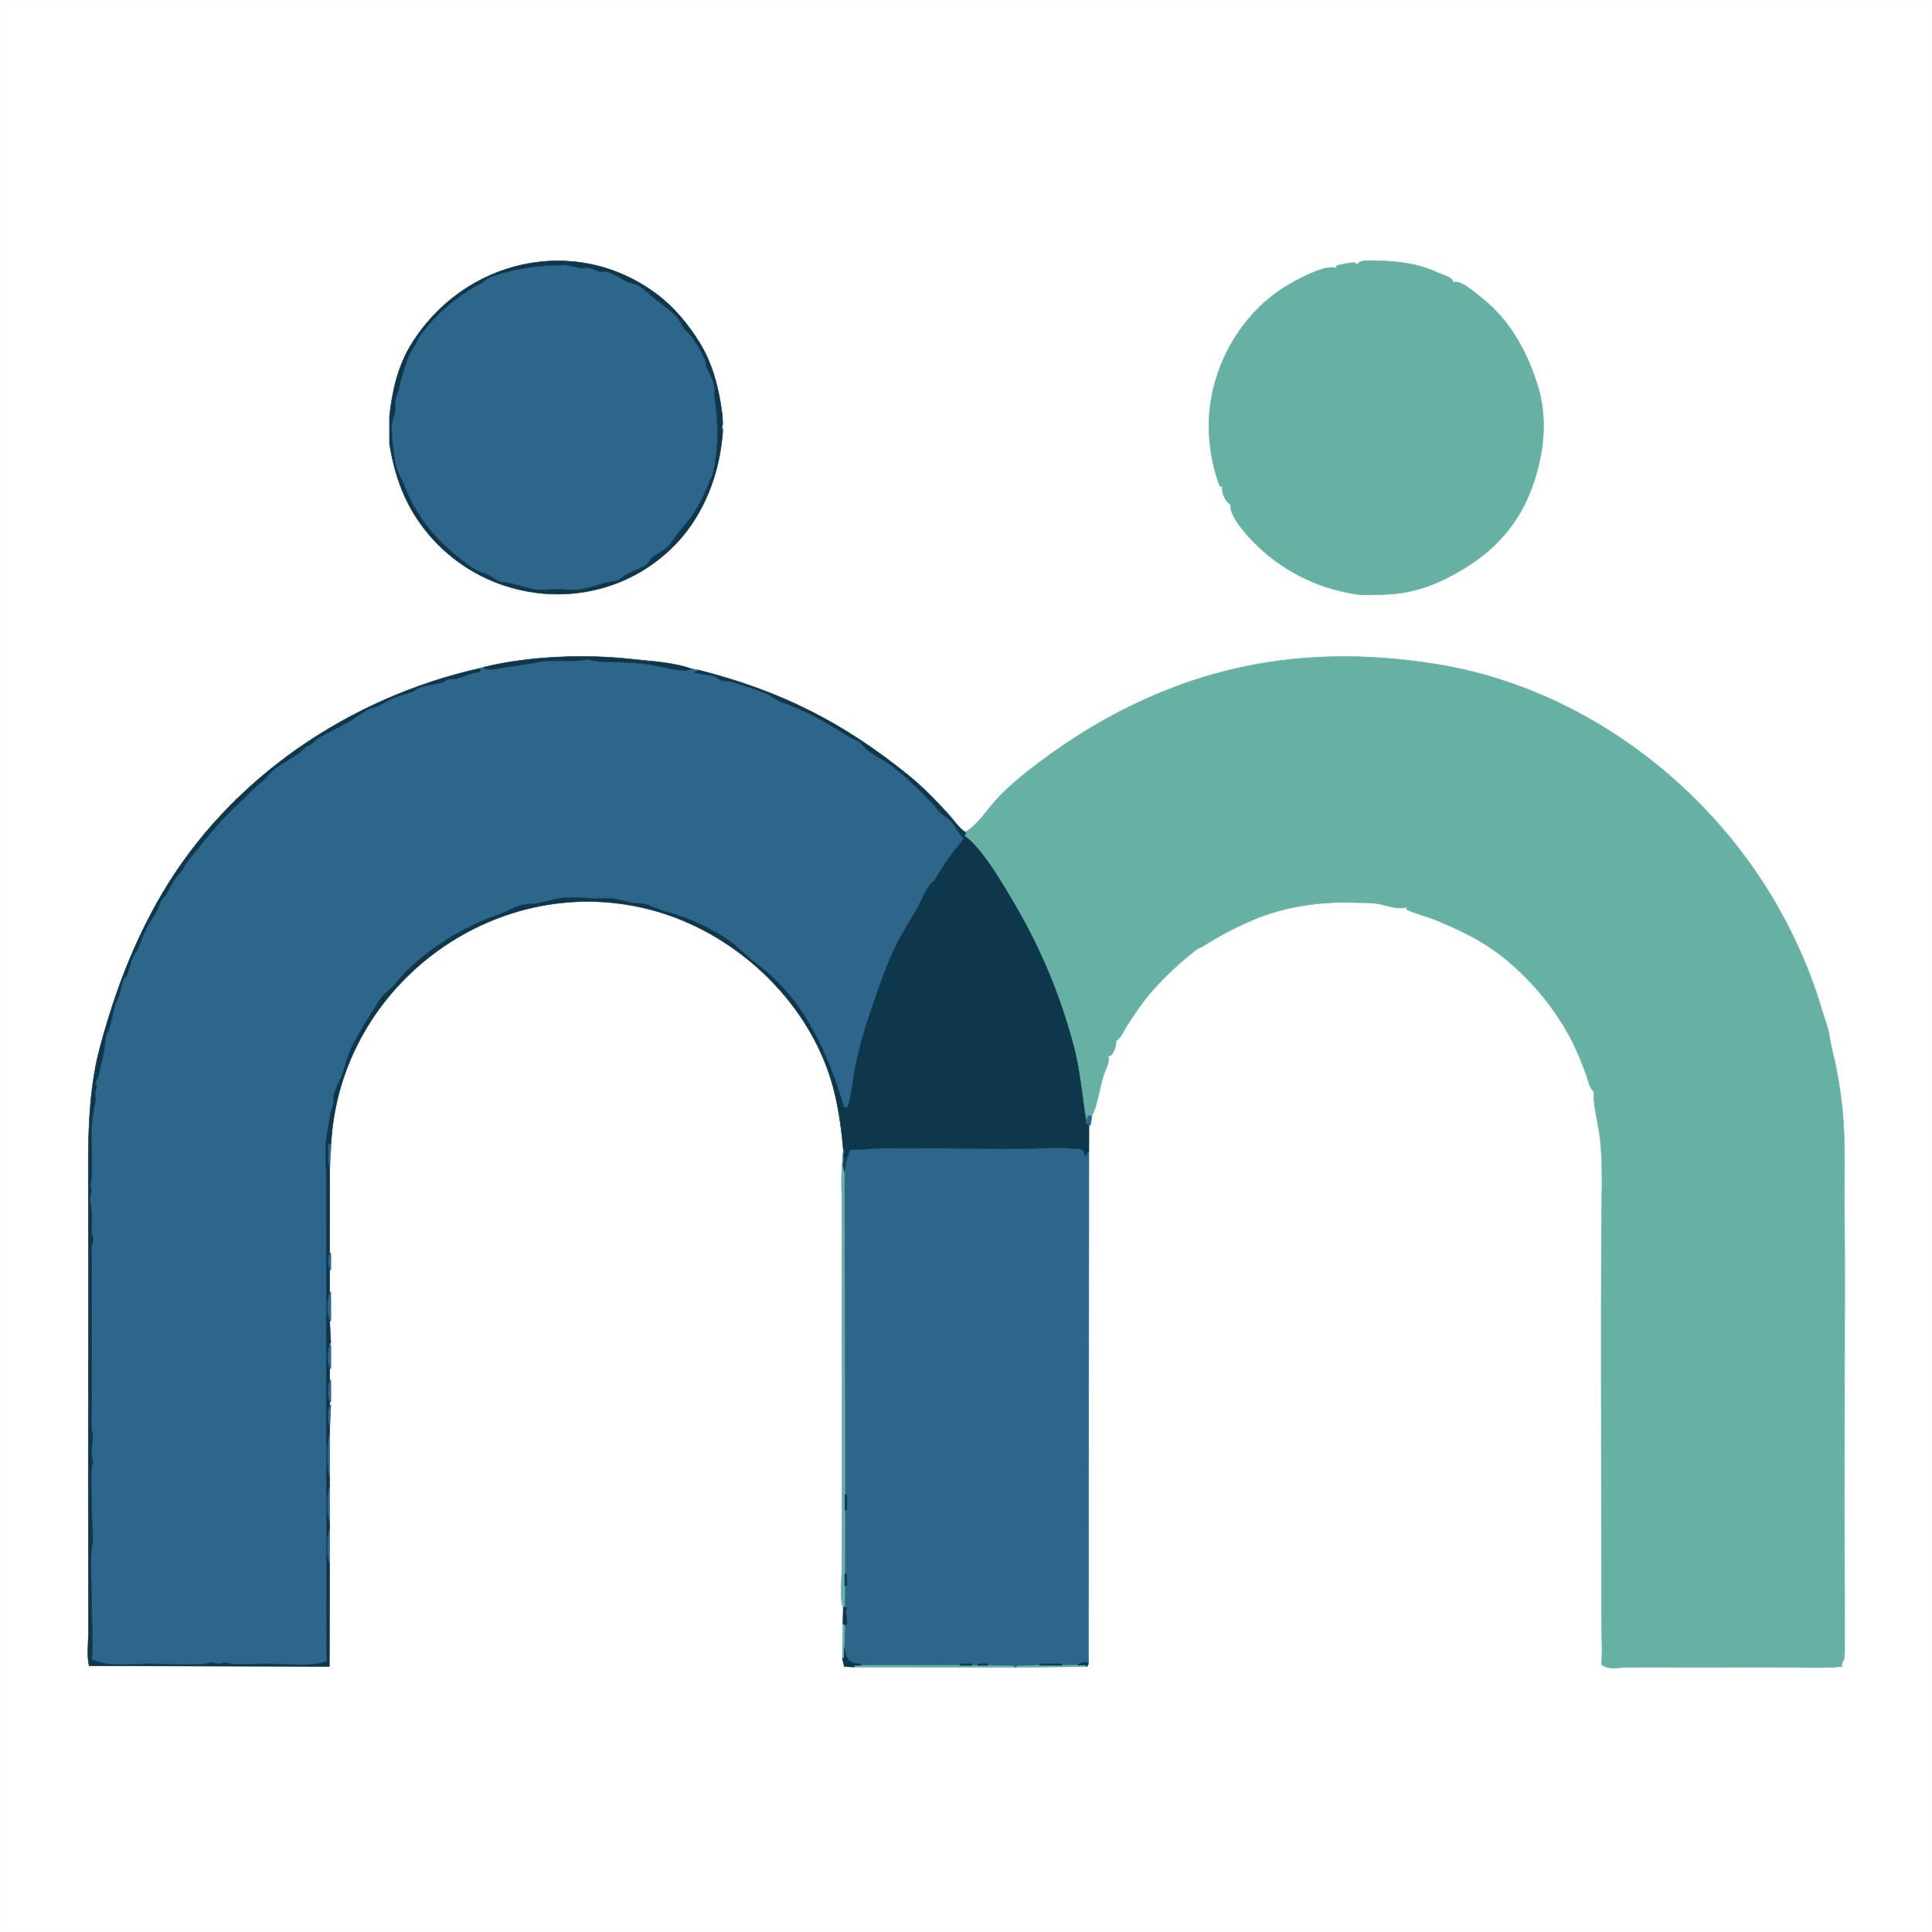
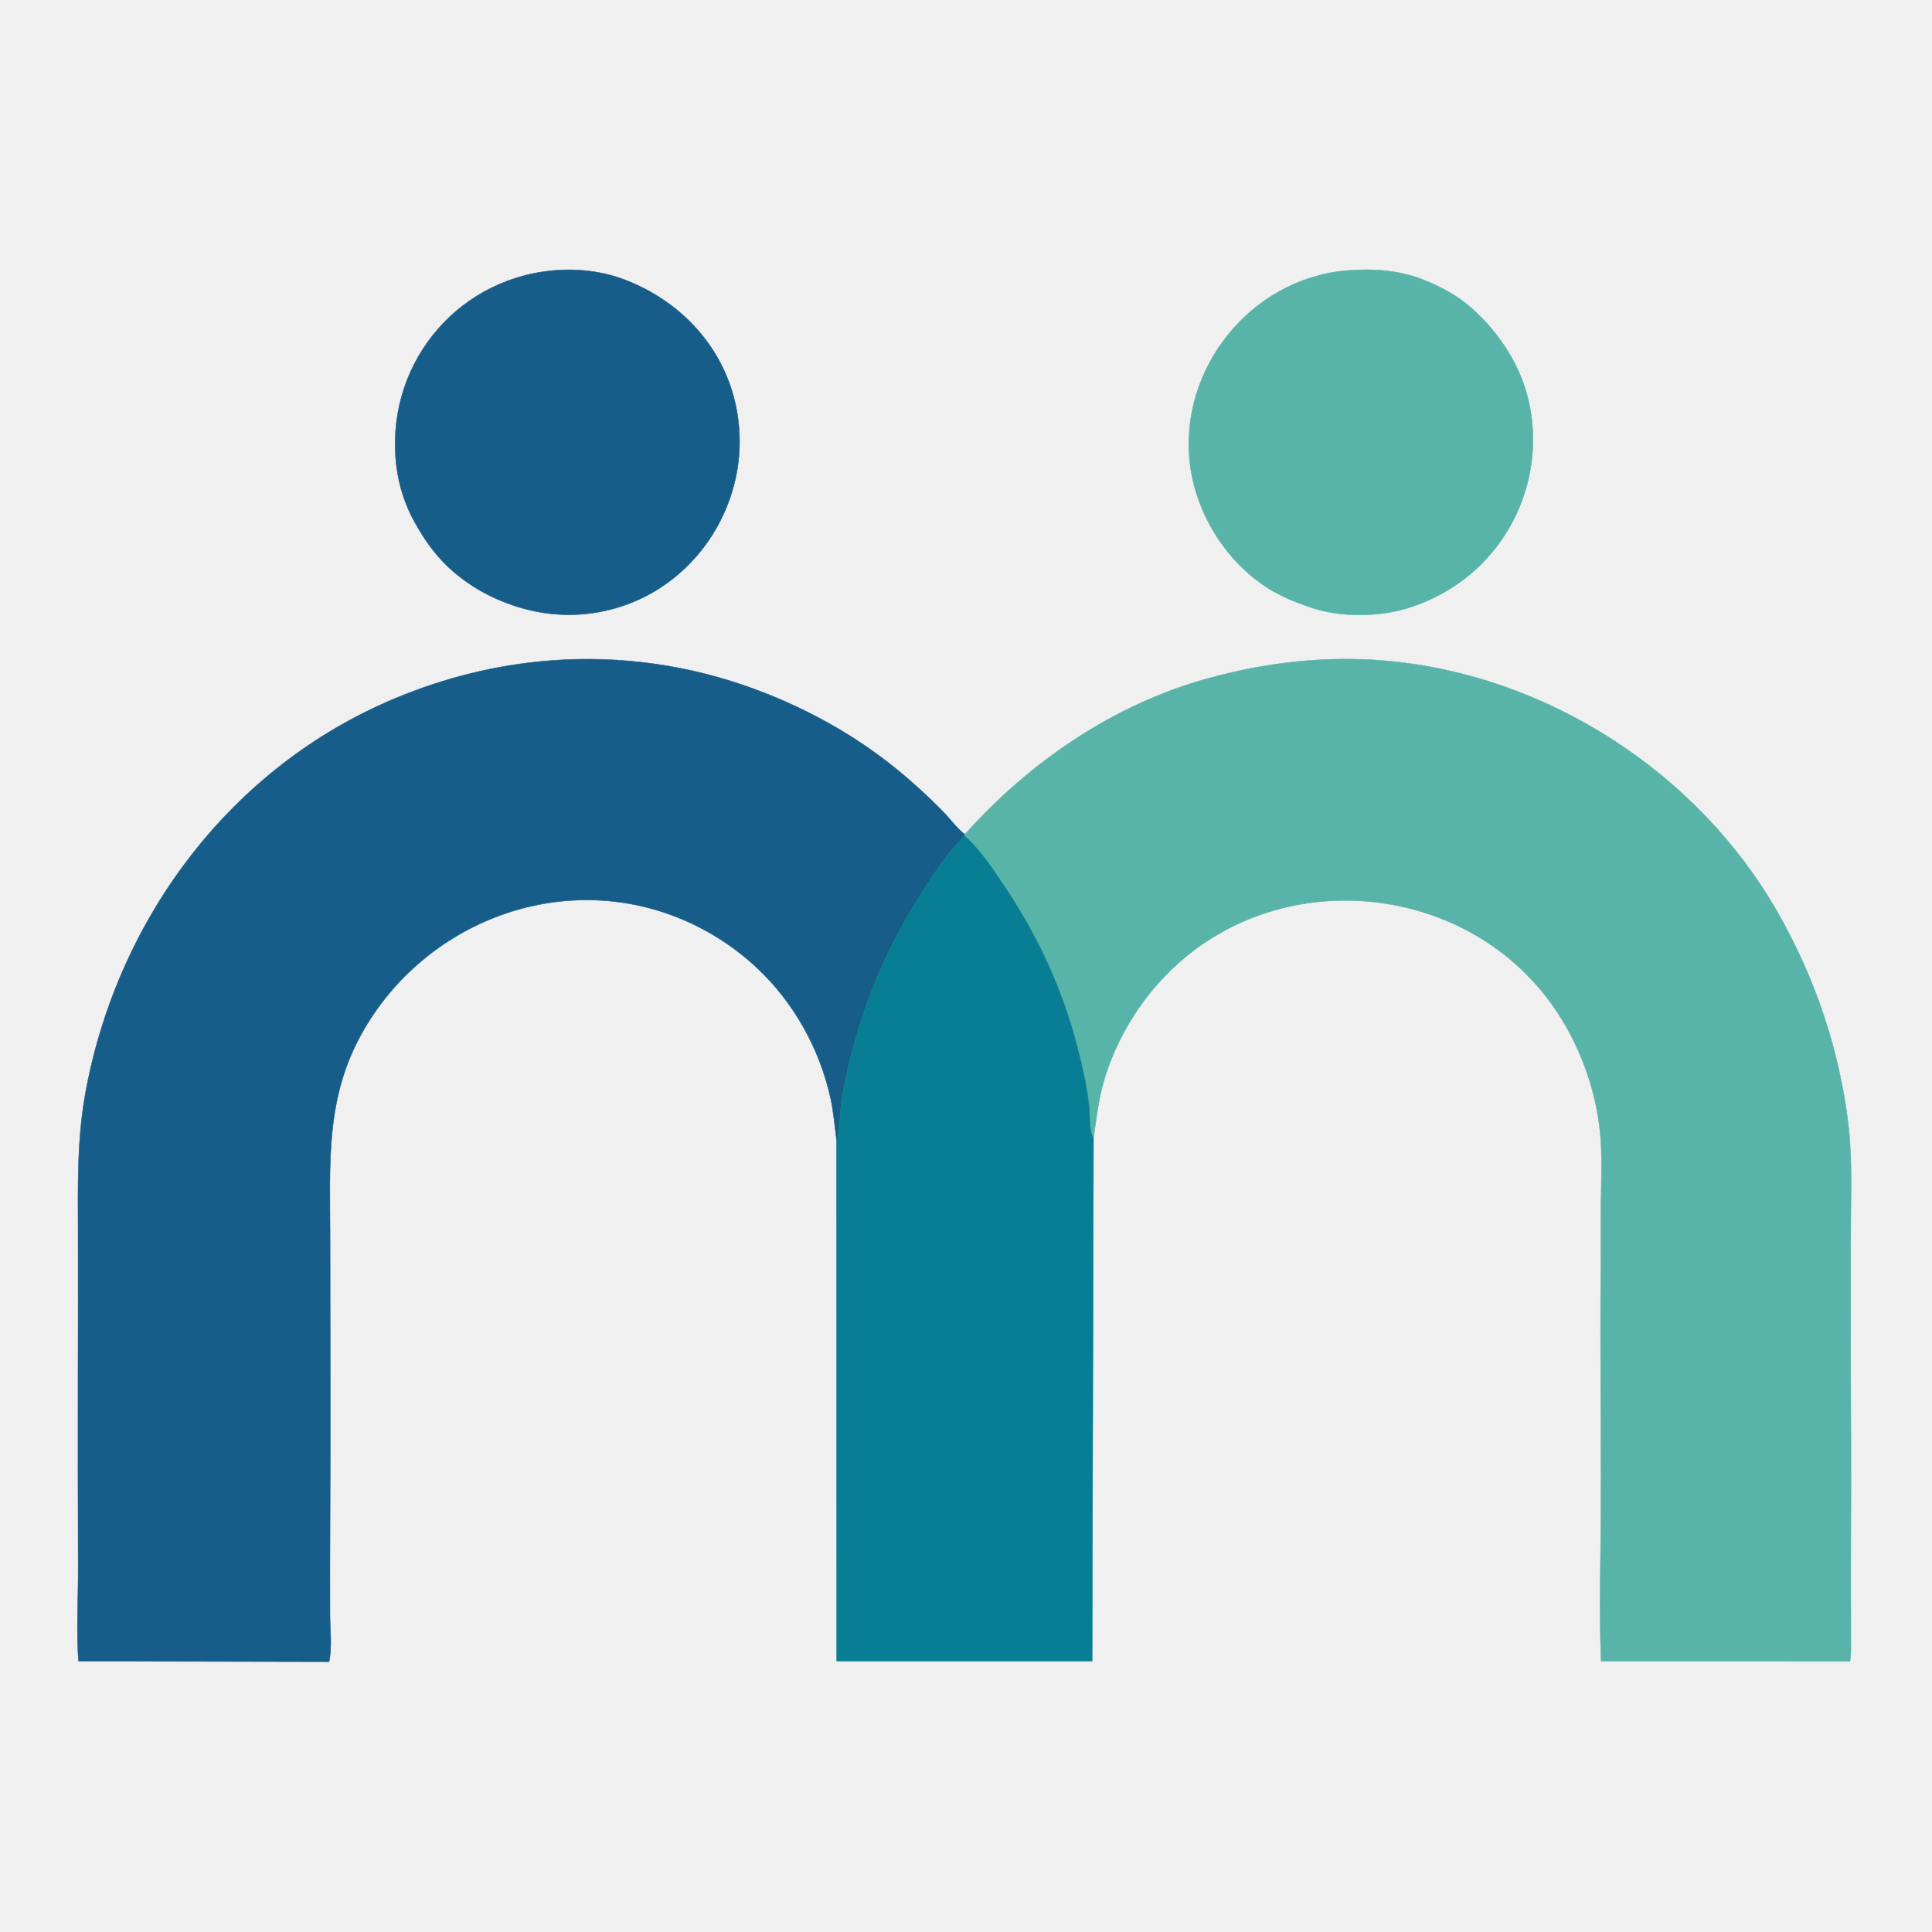
- <svg xmlns="http://www.w3.org/2000/svg" viewBox="0 0 1024 1024" width="1024" height="1024">
-   <path d="M0.23 0.23C341.41 0.23 682.59 0.23 1023.77 0.23C1023.77 341.41 1023.77 682.59 1023.77 1023.77C682.59 1023.77 341.41 1023.77 0.23 1023.77C0.23 682.59 0.23 341.41 0.23 0.23ZM206.47 220.51C206.48 225.57 206.48 230.63 206.49 235.68C208.91 250.13 213.19 263.36 221.46 275.6C251.82 320.57 316.16 328.77 355.75 290.77C371.51 275.64 380.43 254.32 382.67 232.88C382.87 231.16 383.06 229.44 383.25 227.71C383.09 227.56 382.94 227.4 382.78 227.24C382.78 226.62 382.78 226 382.77 225.37C382.92 225.22 383.06 225.06 383.21 224.91C383.03 222.9 382.85 220.89 382.67 218.88C381.13 206.21 377.58 192.44 370.73 181.51C364.55 171.63 357.25 162.72 347.87 155.74C304.59 123.53 245.43 137.68 217.84 182.75C210.85 194.17 207.84 207.38 206.47 220.51ZM770.1 149.63C770.28 146.93 764.45 145.63 762.1 144.52C752.52 140.03 741.33 138.35 730.83 138.28C728.28 138.26 719.82 137.27 719.61 140.27C718.94 140.03 718.45 139.39 717.76 139.21C716.87 138.99 708.87 140.45 708.41 140.89C708.11 141.18 708.39 141.73 708.38 142.14C702.69 140.05 689.9 147.07 684.49 150.05C659.21 163.99 642.34 192.53 640.88 221.17C640.38 230.94 641.45 240.16 643.89 249.61C644.17 250.68 646.13 257.28 646.75 257.78C647.1 258.06 647.63 257.69 648.07 257.64C647.12 260.72 649.3 265.7 652.27 267.46C651.48 273.15 659.97 282.69 663.87 286.73C678.61 302.02 697.73 311.72 718.72 314.94C723.75 315.71 728.65 315.18 733.63 315.06C745.33 314.78 756.05 311.81 766.41 306.63C794.47 292.59 810.41 273.02 816.56 241.77C818.88 230.02 818.74 216.89 815.27 205.35C809.77 187.11 800.55 169.84 785.24 157.88C781.66 155.08 774.52 148.23 770.1 149.63ZM256.23 353.66C255.56 353.85 254.89 354.05 254.22 354.24C185.3 369.73 121.69 412.52 85.64 474.17C70.66 499.8 60.7 526.48 53.01 555.02C46.11 580.66 46.76 608.16 46.82 634.51C46.88 666.92 46.89 699.34 46.82 731.76C46.74 766.67 46.78 801.59 46.85 836.5C46.87 846.16 46.94 855.83 46.86 865.49C46.81 871.15 45.97 877.46 47.23 882.92C89.67 883.04 132.12 883.15 174.57 883.26C174.62 865.33 174.68 847.4 174.74 829.47C174.75 822.95 174.76 816.43 174.76 809.91C174.77 809 174.77 808.09 174.77 807.18C174.77 800.55 174.77 793.92 174.76 787.29C174.77 786.12 174.77 784.95 174.77 783.78C174.77 775.67 174.76 767.57 174.76 759.46C174.77 758.54 174.78 757.62 174.8 756.7C174.98 752.75 175.17 748.8 175.35 744.85C175.15 744.7 174.95 744.55 174.75 744.39C174.75 744.06 174.76 743.73 174.76 743.4C174.96 743.26 175.15 743.12 175.35 742.98C175.35 739.24 175.36 735.5 175.36 731.76C175.17 731.58 174.97 731.39 174.77 731.2C174.77 729.34 174.76 727.47 174.75 725.61C174.95 725.48 175.15 725.35 175.35 725.22C175.35 721.16 175.35 717.11 175.35 713.06C175.15 712.87 174.95 712.68 174.75 712.48C174.95 712.21 175.15 711.93 175.34 711.66C175.14 707.88 174.94 704.11 174.75 700.34C174.95 700.21 175.15 700.09 175.35 699.97C175.35 694.98 175.34 689.99 175.34 685C175.15 684.88 174.95 684.75 174.75 684.63C174.75 680.85 174.76 677.06 174.76 673.28C174.96 673.14 175.15 672.99 175.35 672.85C175.35 670.04 175.35 667.24 175.36 664.43C175.16 664.25 174.96 664.08 174.76 663.9C174.77 649 174.77 634.1 174.78 619.2C175.02 614.8 175.25 610.39 175.49 605.98C180.24 520.92 264.78 459.53 347.22 482.8C387.74 494.24 423.45 526.16 438.23 565.76C443.54 579.97 445.67 594.7 446.99 609.72C446.79 612.53 446.58 615.34 446.38 618.14C445.68 625.02 446.2 632.24 446.21 639.18C446.24 650.72 446.2 662.25 446.18 673.78C446.11 711.19 446.33 748.6 446.23 786C446.19 801.59 446.17 817.17 446.17 832.76C446.17 837.73 444.93 847.95 446.94 851.99C446.87 854.81 446.8 857.64 446.73 860.47C446.65 866.66 446.57 872.86 446.48 879.05C446.81 880.47 447.14 881.89 447.47 883.31C449.19 883.41 450.9 883.5 452.62 883.59C480.98 883.63 509.35 883.66 537.72 883.69C538.03 883.69 538.34 883.69 538.65 883.69C551.12 883.59 563.59 883.5 576.06 883.41C576.35 882.89 576.64 882.37 576.93 881.86C576.99 791.2 577.06 700.54 577.13 609.88C577.14 605.46 577.15 601.05 577.17 596.63C577.46 596.48 577.75 596.32 578.04 596.16C578.27 594.53 578.51 592.89 578.74 591.26C581.57 586.65 583.04 575 585.25 568.96C586.43 565.76 588.35 562.92 587.28 559.69C590.01 560.11 591.82 554.1 591.49 551.74C594.25 550.07 595.52 546.43 597.35 543.58C601.31 537.42 605.47 531.2 610.29 525.66C617.38 517.5 625.78 509.73 634.28 503.16C635.17 502.47 636.59 502.16 637.58 501.53C645.96 496.2 654.76 491.56 663.88 487.65C680.2 480.65 699.11 477.79 716.81 478.38C720.86 478.52 725.46 478.26 729.42 478.85C734.31 479.57 741.36 482.55 745.79 480.67C745.72 481.1 745.27 481.64 745.57 481.96C746.51 482.99 757.03 486.07 759.16 486.92C773.28 492.52 787.09 499.18 798.81 509.04C813.14 521.09 825.24 535.92 833.66 552.69C836.34 558.02 838.48 563.56 840.54 569.16C841.77 572.5 842.46 576.7 844.92 578.86C843.97 583.44 847.5 597.75 848.13 603.65C849.78 619.34 848.83 635.57 848.78 651.34C848.58 702.77 848.74 754.21 848.75 805.64C848.76 822.79 848.84 839.93 848.79 857.07C848.76 865.39 849.48 874.12 848.84 882.32C849.73 882.66 850.48 883.35 851.39 883.63C854.51 884.58 859.4 883.73 862.68 883.73C871.72 883.74 880.76 883.67 889.8 883.68C908.2 883.72 926.59 883.69 944.98 883.69C955.43 883.68 966.21 884.36 976.59 883.26C976.62 882.96 976.15 882.79 976.08 882.5C975.97 882.05 977.45 879.45 977.53 878.58C977.89 874.89 977.68 871.07 977.7 867.36C977.75 853.33 977.68 839.3 977.63 825.28C977.52 795.66 977.63 766.05 977.65 736.44C977.67 704.64 977.91 672.84 977.59 641.05C977.44 625.47 978.06 609.86 977.02 594.29C976.4 584.94 975.07 575.47 973.29 566.28C972.19 560.59 970.46 554.96 969.68 549.44C968.98 544.5 966.95 539.71 965.55 534.95C961.39 520.73 955.95 507.31 949.41 494.03C913.55 421.22 842.13 365.05 761.36 352.04C730.07 347 698.57 346.33 667.29 351.82C624.24 359.38 585.33 378.13 550.57 404.22C542.63 410.17 534.32 416.97 527.65 424.32C522.86 429.58 517.83 437.69 511.53 441.01C507.88 438.49 505.1 434.14 502.04 430.81C495.71 423.95 488.93 416.97 481.68 411.08C446.9 382.87 413.75 366.19 370.41 355.17C369.13 354.95 367.86 354.73 366.58 354.51C356.51 350.93 345.06 350.52 334.5 349.34C310.12 346.61 280.13 347.75 256.23 353.66Z" fill="#ffffff" fill-rule="evenodd" stroke="#ffffff" stroke-width="0.25" stroke-linejoin="round" />
-   <path d="M298.98 140.42C302.06 140.4 305.13 141.76 308.16 142.12C309.41 142.26 310.63 141.81 311.88 141.93C313.92 142.12 315.69 143.45 317.66 143.84C319.1 144.13 320.56 143.85 321.99 144.19C325.45 145.02 328.94 147.56 332.01 149.13C334.36 150.33 337.22 150.41 339.43 151.99C342.32 154.05 344.96 156.62 347.65 158.8C351.6 161.99 356.02 164.66 359.32 168.8C360.54 170.34 361.26 172.31 362.4 173.91C363.43 175.34 365.05 176.29 366.09 177.71C369.05 181.77 372.13 186.81 373.89 191.42C374.19 192.2 373.94 193.09 374.24 193.87C375.55 197.31 377.75 200.44 378.56 204.51C378.98 206.6 378.44 208.76 378.77 210.85C380.91 224.53 380.97 238.31 377.63 251.85C377.36 252.95 376.51 253.95 376.11 255.01C372.19 265.28 368.15 272.71 360.99 280.62C358.54 283.33 356.74 286.79 354.23 289.49C351.69 292.2 347.78 293.55 345.1 296.01C343.94 297.07 343.7 298.83 342.24 299.69C339.06 301.55 335.32 302.73 332.01 304.42C330.49 305.2 329.21 306.88 327.6 307.49C325.69 308.22 323.38 308.21 321.4 308.78C316.98 310.05 312.7 311.59 308.11 312.31C303.67 313.01 298.6 312.34 294.11 312.34C290.87 312.34 287.01 312.99 283.85 312.48C278.75 311.66 273.76 309.83 268.68 308.78C267.58 308.55 266.37 308.79 265.29 308.43C263.23 307.74 261.3 306 259.33 305.04C257.06 303.93 254.35 303.42 252.16 302.01C235.92 291.57 221.81 276.85 214.91 258.75C213.35 254.66 210.66 250.48 209.65 246.24C208.88 242.99 207.17 227.92 207.63 224.94C208.03 222.41 209.05 219.92 209.45 217.4C209.73 215.58 209.22 213.66 209.51 211.84C209.77 210.16 210.83 208.61 211.17 206.96C212.43 200.9 214.24 195.35 216.19 189.55C216.92 187.39 218.42 185.5 219.62 183.61C220.6 182.06 221.06 180.15 222.13 178.64C230.32 167.18 242.15 156.64 254.66 150.39C256.4 149.51 257.87 147.69 259.68 147C271.96 142.31 285.49 140.53 298.98 140.42ZM382.67 218.88C382.85 220.89 383.03 222.9 383.21 224.91C383.06 225.06 382.92 225.22 382.77 225.37C382.74 223.21 382.71 221.04 382.67 218.88ZM206.47 220.51C206.48 225.57 206.48 230.63 206.49 235.68C206.48 230.63 206.48 225.57 206.47 220.51ZM382.78 227.24C382.94 227.4 383.09 227.56 383.25 227.71C383.06 229.44 382.87 231.16 382.67 232.88C382.71 231 382.74 229.12 382.78 227.24ZM366.58 354.51C367.86 354.73 369.13 354.95 370.41 355.17C369.6 355.55 368.79 355.92 367.99 356.3C371.25 357.51 374.85 357.26 378.1 358.34C379.83 358.92 381.19 360.34 383.12 360.8C384.54 361.13 386.18 360.96 387.52 361.29C391.27 362.23 394.95 363.82 398.67 364.89C401.5 365.7 405.55 367.06 408.05 368.6C409.99 369.79 411.76 371.25 413.98 372.02C426.62 376.38 438.55 383.16 449.84 390.4C451.58 391.52 453.71 392.06 455.39 393.26C457.18 394.54 458.34 396.61 460.13 397.88C464.14 400.75 468.64 402.91 472.61 405.89C480.01 411.44 491.73 422.59 497.51 429.71C499.38 432.02 502.15 433.21 504.05 435.32C506.67 438.23 508.1 441.86 510.83 444.67C505.25 451.05 499.88 458.9 495.56 466.21C494.91 467.31 493.7 467.72 493.04 468.62C490.06 472.69 488.12 477.94 485.64 482.35C482.64 487.69 479.15 492.82 476.34 498.26C469.61 511.33 465.05 525.52 460.39 539.35C456.81 549.94 453.78 561.25 452.17 572.35C451.92 574.07 450.29 585.59 449.25 586.61C447.88 587.95 449.08 586.25 447.47 587.28C439.02 558.84 426.12 529.21 401.21 511.04C395.31 506.73 390.54 500.97 384.32 497.07C374.77 491.07 364 485.97 353.2 483.3C348.97 482.26 345.03 479.81 340.69 478.98C338.95 478.64 337.17 478.96 335.43 478.63C331.67 477.9 327.71 476.5 323.89 476.2C321.02 475.97 317.72 476.45 314.68 476.27C309.06 475.94 302.53 475.15 296.94 476.03C293.09 476.63 289.33 477.89 285.52 478.63C282.17 479.27 278.9 478.95 275.58 479.91C271.22 481.17 267.37 483.93 263.07 485.28C245.59 490.78 222.07 505.74 210.41 520.42C207.68 523.86 203.56 526.4 201.26 529.97C196.27 537.76 190.88 546.21 186.59 554.58C184.12 559.41 183.15 564.81 181.25 569.8C180.17 572.63 177.44 577.87 176.92 580.44C176.62 581.93 176.94 583.43 176.72 584.91C176.46 586.56 175.51 588.12 175.22 589.77C174.52 593.75 173.88 597.85 173.2 601.79C171.88 609.52 173.01 618.26 172.97 626.09C172.89 641.36 173.02 656.64 173 671.91C172.93 723.99 172.91 776.02 173.11 828.08C173.18 845.52 172.74 863.16 173.24 880.45C166.08 883.65 149.98 881.86 141.68 881.86C135.21 881.86 128.48 882.41 122.04 881.86C121.14 881.78 120.08 881.27 119.23 881.27C118.38 881.27 117.34 881.78 116.43 881.86C114.77 881.99 113.27 881.27 111.75 881.27C110.91 881.27 109.85 881.78 108.95 881.86C99.14 882.7 88.87 881.86 79.02 881.86C69.17 881.86 57.45 883.81 48.49 879.52C49.58 870.8 48.63 861.25 48.63 852.4C48.63 841.62 47.71 830.4 48.63 819.67C48.71 818.77 49.21 817.71 49.21 816.86C49.21 811.42 48.63 805.61 48.63 800.03C48.63 792.64 48 784.94 48.63 777.59C48.71 776.68 49.21 775.62 49.21 774.78C49.21 773.94 48.71 772.88 48.63 771.97C48.29 768.08 49.24 764.38 49.21 760.75C49.21 759.9 48.71 758.86 48.63 757.95C48.18 752.74 48.63 747.28 48.63 742.05C48.63 730.52 48.63 718.98 48.63 707.45C48.63 696.85 48.63 686.25 48.63 675.65C48.63 670.73 48.18 665.59 48.63 660.69C48.74 659.41 49.51 658.17 49.51 656.95C49.51 655.95 48.81 655.1 48.66 654.12C48.09 650.47 48.94 646.59 48.63 642.92C48.4 640.3 47.85 638.07 47.69 635.44C47.59 633.68 48.56 632.38 48.57 630.77C48.58 629.99 47.92 629.45 47.9 628.75C47.85 627.3 48.58 625.77 48.63 624.22C48.95 614.37 48.02 604.03 48.83 594.44C49.12 591.02 49.94 587.39 50.47 583.98C50.75 582.16 50.25 580.25 50.53 578.43C50.63 577.76 51.2 577 51.23 576.38C51.27 575.44 50.61 574.81 50.7 573.87C50.83 572.54 52.11 571.32 52.34 569.95C53.09 565.56 54.43 561.24 55.15 556.86C55.59 554.13 55.62 551.35 56.28 548.65C56.56 547.53 57.49 546.6 57.8 545.49C59.01 541.32 59.92 536.98 60.96 532.75C61.48 530.66 62.83 528.83 63.42 526.79C64.14 524.26 64.47 521.13 65.65 518.74C65.96 518.11 66.66 517.98 66.96 517.35C68.37 514.38 69.11 510.63 70.31 507.5C70.91 505.95 72.05 504.85 72.76 503.41C74.6 499.64 75.95 495.37 77.79 491.6C79.26 488.6 81.47 485.84 83.08 482.86C84.1 480.98 84.57 478.75 85.6 476.96C86.03 476.21 86.9 475.74 87.41 475.03C89.25 472.45 90.43 469.35 92.14 466.67C93.48 464.58 95.33 463 96.76 461C97.42 460.08 97.66 458.83 98.37 457.94C107.37 446.6 116.42 434.94 127.14 425.21C131 421.72 134.18 417.77 138.37 414.71C141.2 412.65 143.07 409.32 145.91 407.29C150.11 404.29 154.76 401.87 158.95 398.82C160.01 398.04 160.74 396.84 161.81 396.07C162.93 395.27 164.41 394.99 165.49 394.14C166.56 393.3 167.12 392.08 168.33 391.37C173.45 388.35 179.11 385.77 184.2 382.92C187.92 380.83 191.41 378.12 195.16 376.06C196.64 375.24 198.46 375.05 199.99 374.37C202.52 373.24 204.84 371.71 207.31 370.5C211.04 368.68 215.32 367.86 219.12 366.41C220 366.07 220.46 365.22 221.34 364.89C225.67 363.24 230.58 362.74 235.01 361.48C235.91 361.23 236.38 360.46 237.24 360.16C238.7 359.66 240.11 360.12 241.56 359.83C245.74 359.02 248.9 356.63 253.9 356.3C254.94 354.91 254.83 355.48 254.22 354.24C254.89 354.05 255.56 353.85 256.23 353.66C258.32 356.28 265.58 353.81 268.86 353.49C274.83 352.91 280.75 351.64 286.66 350.71C294.31 349.51 302.4 350.97 310.03 349.78C313 349.31 315.54 350.59 318.42 350.68C328.05 351 337.83 350.92 347.24 352.73C351.75 353.6 362.73 356.71 366.58 354.51ZM578.74 591.26C578.51 592.89 578.27 594.53 578.04 596.16C577.75 596.32 577.46 596.48 577.17 596.63C576.55 596.16 575.92 595.7 575.3 595.23C575.4 594.75 575.51 594.28 575.61 593.8C575.92 592.88 576.22 591.95 576.53 591.02C577.27 591.1 578.01 591.18 578.74 591.26ZM175.49 605.98C175.25 610.39 175.02 614.8 174.78 619.2C173.37 615.27 173.93 610.73 174.02 606.45C174.51 606.3 175 606.14 175.49 605.98ZM577.13 609.88C577.06 700.54 576.99 791.2 576.93 881.86C576.48 881.54 576.04 881.23 575.59 880.92C574.34 881.23 573.1 881.54 571.85 881.86C571.69 882.11 571.54 882.37 571.38 882.63C568.58 882.64 565.77 882.65 562.97 882.66C562.81 882.39 562.65 882.12 562.5 881.86C558.76 881.86 555.02 881.86 551.28 881.86C551.12 882.12 550.96 882.38 550.81 882.64C546.91 882.77 543.02 882.91 539.12 883.04C538.96 883.26 538.81 883.47 538.65 883.69C538.34 883.69 538.03 883.69 537.72 883.69C537.56 883.47 537.41 883.26 537.25 883.04C532.73 882.92 528.21 882.79 523.69 882.67C523.53 882.4 523.38 882.13 523.22 881.86C521.66 881.86 520.1 881.86 518.55 881.86C518.39 882.13 518.23 882.4 518.08 882.68C517.14 882.68 516.21 882.68 515.27 882.69C515.12 882.41 514.96 882.13 514.81 881.86C512.94 881.86 511.06 881.86 509.19 881.86C509.04 882.13 508.88 882.41 508.73 882.69C491.27 882.69 473.81 882.69 456.36 882.68C456.2 882.41 456.05 882.13 455.89 881.86C449.58 881.79 448.53 878.99 447.54 873.28C447.6 869.28 447.65 865.28 447.71 861.28C448.1 861.13 448.49 860.97 448.88 860.81C448.88 859.57 448.88 858.32 448.88 857.07C447.97 855.15 448.11 854.47 448.88 852.4C448.48 852.16 448.09 851.92 447.7 851.68C447.72 848.02 447.74 844.36 447.75 840.71C448.13 840.55 448.5 840.4 448.88 840.24C448.88 838.37 448.88 836.5 448.88 834.63C448.5 834.47 448.11 834.32 447.73 834.16C447.75 822.94 447.77 811.72 447.79 800.5C448.15 800.34 448.51 800.19 448.88 800.03C448.88 797.54 448.88 795.04 448.88 792.55C448.52 792.39 448.16 792.24 447.81 792.08C447.72 735.08 447.63 678.09 447.54 621.09C448.27 616.56 448.73 613.29 450.75 609.26C454.95 609.75 459.14 608.87 463.37 608.69C469.6 608.42 475.84 608.71 482.07 608.63C503.27 608.37 524.47 609.07 545.67 608.73C552.8 608.62 560.05 608.09 567.17 608.67C571.97 609.06 574.23 607.73 575.12 613C575.79 611.96 576.46 610.92 577.13 609.88ZM446.99 609.72C447.31 609.88 447.62 610.04 447.94 610.19C447.63 610.82 447.32 611.44 447.01 612.06C448.08 615.67 447.63 614.31 447 618.14C446.79 618.14 446.59 618.14 446.38 618.14C446.58 615.34 446.79 612.53 446.99 609.72ZM174.76 663.9C174.96 664.08 175.16 664.25 175.36 664.43C175.35 667.24 175.35 670.04 175.35 672.85C175.15 672.99 174.96 673.14 174.76 673.28C173.56 670.15 173.58 667.06 174.76 663.9ZM174.75 684.63C174.95 684.75 175.15 684.88 175.34 685C175.34 689.99 175.35 694.98 175.35 699.97C175.15 700.09 174.95 700.21 174.75 700.34C173.03 696.28 173.06 688.68 174.75 684.63ZM174.75 712.48C174.95 712.68 175.15 712.87 175.35 713.06C175.35 717.11 175.35 721.16 175.35 725.22C175.15 725.35 174.95 725.48 174.75 725.61C173.17 721.84 173.25 716.32 174.75 712.48ZM174.77 731.2C174.97 731.39 175.17 731.58 175.36 731.76C175.36 735.5 175.35 739.24 175.35 742.98C175.15 743.12 174.96 743.26 174.76 743.4C173.31 739.74 173.46 734.93 174.77 731.2ZM174.75 744.39C174.95 744.55 175.15 744.7 175.35 744.85C175.17 748.8 174.98 752.75 174.8 756.7C173.42 752.91 173.38 748.13 174.75 744.39ZM174.76 759.46C174.76 767.57 174.77 775.67 174.77 783.78C173.07 779.04 172.9 764.05 174.76 759.46ZM174.76 787.29C174.77 793.92 174.77 800.55 174.77 807.18C172.93 801.98 172.88 792.46 174.76 787.29ZM174.76 809.91C174.76 816.43 174.75 822.95 174.74 829.47C172.85 824.74 172.87 814.68 174.76 809.91Z" fill="#2d668b" fill-rule="evenodd" stroke="#2d668b" stroke-width="0.25" stroke-linejoin="round" />
-   <path d="M770.1 149.63C774.52 148.23 781.66 155.08 785.24 157.88C800.55 169.84 809.77 187.11 815.27 205.35C818.74 216.89 818.88 230.02 816.56 241.77C810.41 273.02 794.47 292.59 766.41 306.63C756.05 311.81 745.33 314.78 733.63 315.06C728.65 315.18 723.75 315.71 718.72 314.94C697.73 311.72 678.61 302.02 663.87 286.73C659.97 282.69 651.48 273.15 652.27 267.46C649.3 265.7 647.12 260.72 648.07 257.64C647.63 257.69 647.1 258.06 646.75 257.78C646.13 257.28 644.17 250.68 643.89 249.61C641.45 240.16 640.38 230.94 640.88 221.17C642.34 192.53 659.21 163.99 684.49 150.05C689.9 147.07 702.69 140.05 708.38 142.14C708.39 141.73 708.11 141.18 708.41 140.89C708.87 140.45 716.87 138.99 717.76 139.21C718.45 139.39 718.94 140.03 719.61 140.27C719.82 137.27 728.28 138.26 730.83 138.28C741.33 138.35 752.52 140.03 762.1 144.52C764.45 145.63 770.28 146.93 770.1 149.63ZM578.74 591.26C578.01 591.18 577.27 591.1 576.53 591.02C576.22 591.95 575.92 592.88 575.61 593.8C573.46 580.65 572.48 567.44 569.05 554.47C562.09 528.14 551.87 503.39 538.1 479.84C532.12 469.59 520.57 449.46 511.06 442.95C511.76 442.22 512.2 441.99 511.53 441.01C517.83 437.69 522.86 429.58 527.65 424.32C534.32 416.97 542.63 410.17 550.57 404.22C585.33 378.13 624.24 359.38 667.29 351.82C698.57 346.33 730.07 347 761.36 352.04C842.13 365.05 913.55 421.22 949.41 494.03C955.95 507.31 961.39 520.73 965.55 534.95C966.95 539.71 968.98 544.5 969.68 549.44C970.46 554.96 972.19 560.59 973.29 566.28C975.07 575.47 976.4 584.94 977.02 594.29C978.06 609.86 977.44 625.47 977.59 641.05C977.91 672.84 977.67 704.64 977.65 736.44C977.63 766.05 977.52 795.66 977.63 825.28C977.68 839.3 977.75 853.33 977.7 867.36C977.68 871.07 977.89 874.89 977.53 878.58C977.45 879.45 975.97 882.05 976.08 882.5C976.15 882.79 976.62 882.96 976.59 883.26C966.21 884.36 955.43 883.68 944.98 883.69C926.59 883.69 908.2 883.72 889.8 883.68C880.76 883.67 871.72 883.74 862.68 883.73C859.4 883.73 854.51 884.58 851.39 883.63C850.48 883.35 849.73 882.66 848.84 882.32C849.48 874.12 848.76 865.39 848.79 857.07C848.84 839.93 848.76 822.79 848.75 805.64C848.74 754.21 848.58 702.77 848.78 651.34C848.83 635.57 849.78 619.34 848.13 603.65C847.5 597.75 843.97 583.44 844.92 578.86C842.46 576.7 841.77 572.5 840.54 569.16C838.48 563.56 836.34 558.02 833.66 552.69C825.24 535.92 813.14 521.09 798.81 509.04C787.09 499.18 773.28 492.52 759.16 486.92C757.03 486.07 746.51 482.99 745.57 481.96C745.27 481.64 745.72 481.1 745.79 480.67C741.36 482.55 734.31 479.57 729.42 478.85C725.46 478.26 720.86 478.52 716.81 478.38C699.11 477.79 680.2 480.65 663.88 487.65C654.76 491.56 645.96 496.2 637.58 501.53C636.59 502.16 635.17 502.47 634.28 503.16C625.78 509.73 617.38 517.5 610.29 525.66C605.47 531.2 601.31 537.42 597.35 543.58C595.52 546.43 594.25 550.07 591.49 551.74C591.82 554.1 590.01 560.11 587.28 559.69C588.35 562.92 586.43 565.76 585.25 568.96C583.04 575 581.57 586.65 578.74 591.26ZM446.38 618.14C446.59 618.14 446.79 618.14 447 618.14C447.18 619.12 447.36 620.11 447.54 621.09C447.63 678.09 447.72 735.08 447.81 792.08C447.8 794.89 447.8 797.69 447.79 800.5C447.77 811.72 447.75 822.94 447.73 834.16C447.74 836.34 447.75 838.53 447.75 840.71C447.74 844.36 447.72 848.02 447.7 851.68C447.45 851.78 447.19 851.88 446.94 851.99C444.93 847.95 446.17 837.73 446.17 832.76C446.17 817.17 446.19 801.59 446.23 786C446.33 748.6 446.11 711.19 446.18 673.78C446.2 662.25 446.24 650.72 446.21 639.18C446.2 632.24 445.68 625.02 446.38 618.14ZM446.73 860.47C447.06 860.74 447.38 861.01 447.71 861.28C447.65 865.28 447.6 869.28 447.54 873.28C447.49 875.05 447.43 876.82 447.38 878.58C447.08 878.74 446.78 878.89 446.48 879.05C446.57 872.86 446.65 866.66 446.73 860.47ZM456.36 882.68C473.81 882.69 491.27 882.69 508.73 882.69C510.91 882.69 513.09 882.69 515.27 882.69C516.21 882.68 517.14 882.68 518.08 882.68C519.95 882.67 521.82 882.67 523.69 882.67C528.21 882.79 532.73 882.92 537.25 883.04C537.41 883.26 537.56 883.47 537.72 883.69C509.35 883.66 480.98 883.63 452.62 883.59C452.77 883.28 452.93 882.97 453.08 882.66C454.18 882.66 455.27 882.67 456.36 882.68ZM550.81 882.64C554.86 882.64 558.91 882.65 562.97 882.66C565.77 882.65 568.58 882.64 571.38 882.63C572.79 882.56 574.19 882.5 575.59 882.44C575.75 882.76 575.9 883.08 576.06 883.41C563.59 883.5 551.12 883.59 538.65 883.69C538.81 883.47 538.96 883.26 539.12 883.04C543.02 882.91 546.91 882.77 550.81 882.64Z" fill="#67b1a4" fill-rule="evenodd" stroke="#67b1a4" stroke-width="0.25" stroke-linejoin="round" />
-   <path d="M382.67 218.88C382.71 221.04 382.74 223.21 382.77 225.37C382.78 226 382.78 226.62 382.78 227.24C382.74 229.12 382.71 231 382.67 232.88C380.43 254.32 371.51 275.64 355.75 290.77C316.16 328.77 251.82 320.57 221.46 275.6C213.19 263.36 208.91 250.13 206.49 235.68C206.48 230.63 206.48 225.57 206.47 220.51C207.84 207.38 210.85 194.17 217.84 182.75C245.43 137.68 304.59 123.53 347.87 155.74C357.25 162.72 364.55 171.63 370.73 181.51C377.58 192.44 381.13 206.21 382.67 218.88ZM298.98 140.42C285.49 140.53 271.96 142.31 259.68 147C257.87 147.69 256.4 149.51 254.66 150.39C242.15 156.64 230.32 167.18 222.13 178.64C221.06 180.15 220.6 182.06 219.62 183.61C218.42 185.5 216.92 187.39 216.19 189.55C214.24 195.35 212.43 200.9 211.17 206.96C210.83 208.61 209.77 210.16 209.51 211.84C209.22 213.66 209.73 215.58 209.45 217.4C209.05 219.92 208.03 222.41 207.63 224.94C207.17 227.92 208.88 242.99 209.65 246.24C210.66 250.48 213.35 254.66 214.91 258.75C221.81 276.85 235.92 291.57 252.16 302.01C254.35 303.42 257.06 303.93 259.33 305.04C261.3 306 263.23 307.74 265.29 308.43C266.37 308.79 267.58 308.55 268.68 308.78C273.76 309.83 278.75 311.66 283.85 312.48C287.01 312.99 290.87 312.34 294.11 312.34C298.6 312.34 303.67 313.01 308.11 312.31C312.7 311.59 316.98 310.05 321.4 308.78C323.38 308.21 325.69 308.22 327.6 307.49C329.21 306.88 330.49 305.2 332.01 304.42C335.32 302.73 339.06 301.55 342.24 299.69C343.7 298.83 343.94 297.07 345.1 296.01C347.78 293.55 351.69 292.2 354.23 289.49C356.74 286.79 358.54 283.33 360.99 280.62C368.15 272.71 372.19 265.28 376.11 255.01C376.51 253.95 377.36 252.95 377.63 251.85C380.97 238.31 380.91 224.53 378.77 210.85C378.44 208.76 378.98 206.6 378.56 204.51C377.75 200.44 375.55 197.31 374.24 193.87C373.94 193.09 374.19 192.2 373.89 191.42C372.13 186.81 369.05 181.77 366.09 177.71C365.05 176.29 363.43 175.34 362.4 173.91C361.26 172.31 360.54 170.34 359.32 168.8C356.02 164.66 351.6 161.99 347.65 158.8C344.96 156.62 342.32 154.05 339.43 151.99C337.22 150.41 334.36 150.33 332.01 149.13C328.94 147.56 325.45 145.02 321.99 144.19C320.56 143.85 319.1 144.13 317.66 143.84C315.69 143.45 313.92 142.12 311.88 141.93C310.63 141.81 309.41 142.26 308.16 142.12C305.13 141.76 302.06 140.4 298.98 140.42ZM366.58 354.51C362.73 356.71 351.75 353.6 347.24 352.73C337.83 350.92 328.05 351 318.42 350.68C315.54 350.59 313 349.31 310.03 349.78C302.4 350.97 294.31 349.51 286.66 350.71C280.75 351.64 274.83 352.91 268.86 353.49C265.58 353.81 258.32 356.28 256.23 353.66C280.13 347.75 310.12 346.61 334.5 349.34C345.06 350.52 356.51 350.93 366.58 354.51ZM254.22 354.24C254.83 355.48 254.94 354.91 253.9 356.3C248.9 356.63 245.74 359.02 241.56 359.83C240.11 360.12 238.7 359.66 237.24 360.16C236.38 360.46 235.91 361.23 235.01 361.48C230.58 362.74 225.67 363.24 221.34 364.89C220.46 365.22 220 366.07 219.12 366.41C215.32 367.86 211.04 368.68 207.31 370.5C204.84 371.71 202.52 373.24 199.99 374.37C198.46 375.05 196.64 375.24 195.16 376.06C191.41 378.12 187.92 380.83 184.2 382.92C179.11 385.77 173.45 388.35 168.33 391.37C167.12 392.08 166.56 393.3 165.49 394.14C164.41 394.99 162.93 395.27 161.81 396.07C160.74 396.84 160.01 398.04 158.95 398.82C154.76 401.87 150.11 404.29 145.91 407.29C143.07 409.32 141.2 412.65 138.37 414.71C134.18 417.77 131 421.72 127.14 425.21C116.42 434.94 107.37 446.6 98.37 457.94C97.66 458.83 97.42 460.08 96.76 461C95.33 463 93.48 464.58 92.14 466.67C90.43 469.35 89.25 472.45 87.41 475.03C86.9 475.74 86.03 476.21 85.6 476.96C84.57 478.75 84.1 480.98 83.08 482.86C81.47 485.84 79.26 488.6 77.79 491.6C75.95 495.37 74.6 499.64 72.76 503.41C72.05 504.85 70.91 505.95 70.31 507.5C69.11 510.63 68.37 514.38 66.96 517.35C66.66 517.98 65.96 518.11 65.65 518.74C64.47 521.13 64.14 524.26 63.42 526.79C62.83 528.83 61.48 530.66 60.96 532.75C59.92 536.98 59.01 541.32 57.8 545.49C57.49 546.6 56.56 547.53 56.28 548.65C55.62 551.35 55.59 554.13 55.15 556.86C54.43 561.24 53.09 565.56 52.34 569.95C52.11 571.32 50.83 572.54 50.7 573.87C50.61 574.81 51.27 575.44 51.23 576.38C51.2 577 50.63 577.76 50.53 578.43C50.25 580.25 50.75 582.16 50.47 583.98C49.94 587.39 49.12 591.02 48.83 594.44C48.02 604.03 48.95 614.37 48.63 624.22C48.58 625.77 47.85 627.3 47.9 628.75C47.92 629.45 48.58 629.99 48.57 630.77C48.56 632.38 47.59 633.68 47.69 635.44C47.85 638.07 48.4 640.3 48.63 642.92C48.94 646.59 48.09 650.47 48.66 654.12C48.81 655.1 49.51 655.95 49.51 656.95C49.51 658.17 48.74 659.41 48.63 660.69C48.18 665.59 48.63 670.73 48.63 675.65C48.63 686.25 48.63 696.85 48.63 707.45C48.63 718.98 48.63 730.52 48.63 742.05C48.63 747.28 48.18 752.74 48.63 757.95C48.71 758.86 49.21 759.9 49.21 760.75C49.24 764.38 48.29 768.08 48.63 771.97C48.71 772.88 49.21 773.94 49.21 774.78C49.21 775.62 48.71 776.68 48.63 777.59C48 784.94 48.63 792.64 48.63 800.03C48.63 805.61 49.21 811.42 49.21 816.86C49.21 817.71 48.71 818.77 48.63 819.67C47.71 830.4 48.63 841.62 48.63 852.4C48.63 861.25 49.58 870.8 48.49 879.52C57.45 883.81 69.17 881.86 79.02 881.86C88.87 881.86 99.14 882.7 108.95 881.86C109.85 881.78 110.91 881.27 111.75 881.27C113.27 881.27 114.77 881.99 116.43 881.86C117.34 881.78 118.38 881.27 119.23 881.27C120.08 881.27 121.14 881.78 122.04 881.86C128.48 882.41 135.21 881.86 141.68 881.86C149.98 881.86 166.08 883.65 173.24 880.45C172.74 863.16 173.18 845.52 173.11 828.08C172.91 776.02 172.93 723.99 173 671.91C173.02 656.64 172.89 641.36 172.97 626.09C173.01 618.26 171.88 609.52 173.2 601.79C173.88 597.85 174.52 593.75 175.22 589.77C175.51 588.12 176.46 586.56 176.72 584.91C176.94 583.43 176.62 581.93 176.92 580.44C177.44 577.87 180.17 572.63 181.25 569.8C183.15 564.81 184.12 559.41 186.59 554.58C190.88 546.21 196.27 537.76 201.26 529.97C203.56 526.4 207.68 523.86 210.41 520.42C222.07 505.74 245.59 490.78 263.07 485.28C267.37 483.93 271.22 481.17 275.58 479.91C278.9 478.95 282.17 479.27 285.52 478.63C289.33 477.89 293.09 476.63 296.94 476.03C302.53 475.15 309.06 475.94 314.68 476.27C317.72 476.45 321.02 475.97 323.89 476.2C327.71 476.5 331.67 477.9 335.43 478.63C337.17 478.96 338.95 478.64 340.69 478.98C345.03 479.81 348.97 482.26 353.2 483.3C364 485.97 374.77 491.07 384.32 497.07C390.54 500.97 395.31 506.73 401.21 511.04C426.12 529.21 439.02 558.84 447.47 587.28C449.08 586.25 447.88 587.95 449.25 586.61C450.29 585.59 451.92 574.07 452.17 572.35C453.78 561.25 456.81 549.94 460.39 539.35C465.05 525.52 469.61 511.33 476.34 498.26C479.15 492.82 482.64 487.69 485.64 482.35C488.12 477.94 490.06 472.69 493.04 468.62C493.7 467.72 494.91 467.31 495.56 466.21C499.88 458.9 505.25 451.05 510.83 444.67C508.1 441.86 506.67 438.23 504.05 435.32C502.15 433.21 499.38 432.02 497.51 429.71C491.73 422.59 480.01 411.44 472.61 405.89C468.64 402.91 464.14 400.75 460.13 397.88C458.34 396.61 457.18 394.54 455.39 393.26C453.71 392.06 451.58 391.52 449.84 390.4C438.55 383.16 426.62 376.38 413.98 372.02C411.76 371.25 409.99 369.79 408.05 368.6C405.55 367.06 401.5 365.7 398.67 364.89C394.95 363.82 391.27 362.23 387.52 361.29C386.18 360.96 384.54 361.13 383.12 360.8C381.19 360.34 379.83 358.92 378.1 358.34C374.85 357.26 371.25 357.51 367.99 356.3C368.79 355.92 369.6 355.55 370.41 355.17C413.75 366.19 446.9 382.87 481.68 411.08C488.93 416.97 495.71 423.95 502.04 430.81C505.1 434.14 507.88 438.49 511.53 441.01C512.2 441.99 511.76 442.22 511.06 442.95C520.57 449.46 532.12 469.59 538.1 479.84C551.87 503.39 562.09 528.14 569.05 554.47C572.48 567.44 573.46 580.65 575.61 593.8C575.51 594.28 575.4 594.75 575.3 595.23C575.92 595.7 576.55 596.16 577.17 596.63C577.15 601.05 577.14 605.46 577.13 609.88C576.46 610.92 575.79 611.96 575.12 613C574.23 607.73 571.97 609.06 567.17 608.67C560.05 608.09 552.8 608.62 545.67 608.73C524.47 609.07 503.27 608.37 482.07 608.63C475.84 608.71 469.6 608.42 463.37 608.69C459.14 608.87 454.95 609.75 450.75 609.26C448.73 613.29 448.27 616.56 447.54 621.09C447.36 620.11 447.18 619.12 447 618.14C447.63 614.31 448.08 615.67 447.01 612.06C447.32 611.44 447.63 610.82 447.94 610.19C447.62 610.04 447.31 609.88 446.99 609.72C445.67 594.7 443.54 579.97 438.23 565.76C423.45 526.16 387.74 494.24 347.22 482.8C264.78 459.53 180.24 520.92 175.49 605.98C175 606.14 174.51 606.3 174.02 606.45C173.93 610.73 173.37 615.27 174.78 619.2C174.77 634.1 174.77 649 174.76 663.9C173.58 667.06 173.56 670.15 174.76 673.28C174.76 677.06 174.75 680.85 174.75 684.63C173.06 688.68 173.03 696.28 174.75 700.34C174.94 704.11 175.14 707.88 175.34 711.66C175.15 711.93 174.95 712.21 174.75 712.48C173.25 716.32 173.17 721.84 174.75 725.61C174.76 727.47 174.77 729.34 174.77 731.2C173.46 734.93 173.31 739.74 174.76 743.4C174.76 743.73 174.75 744.06 174.75 744.39C173.38 748.13 173.42 752.91 174.8 756.7C174.78 757.62 174.77 758.54 174.76 759.46C172.9 764.05 173.07 779.04 174.77 783.78C174.77 784.95 174.77 786.12 174.76 787.29C172.88 792.46 172.93 801.98 174.77 807.18C174.77 808.09 174.77 809 174.76 809.91C172.87 814.68 172.85 824.74 174.74 829.47C174.68 847.4 174.62 865.33 174.57 883.26C132.12 883.15 89.67 883.04 47.23 882.92C45.97 877.46 46.81 871.15 46.86 865.49C46.94 855.83 46.87 846.16 46.85 836.5C46.78 801.59 46.74 766.67 46.82 731.76C46.89 699.34 46.88 666.92 46.82 634.51C46.76 608.16 46.11 580.66 53.01 555.02C60.7 526.48 70.66 499.8 85.64 474.17C121.69 412.52 185.3 369.73 254.22 354.24ZM447.81 792.08C448.16 792.24 448.52 792.39 448.88 792.55C448.88 795.04 448.88 797.54 448.88 800.03C448.51 800.19 448.15 800.34 447.79 800.5C447.8 797.69 447.8 794.89 447.81 792.08ZM447.73 834.16C448.11 834.32 448.5 834.47 448.88 834.63C448.88 836.5 448.88 838.37 448.88 840.24C448.5 840.4 448.13 840.55 447.75 840.71C447.75 838.53 447.74 836.34 447.73 834.16ZM446.94 851.99C447.19 851.88 447.45 851.78 447.7 851.68C448.09 851.92 448.48 852.16 448.88 852.4C448.11 854.47 447.97 855.15 448.88 857.07C448.88 858.32 448.88 859.57 448.88 860.81C448.49 860.97 448.1 861.13 447.71 861.28C447.38 861.01 447.06 860.74 446.73 860.47C446.8 857.64 446.87 854.81 446.94 851.99ZM447.54 873.28C448.53 878.99 449.58 881.79 455.89 881.86C456.05 882.13 456.2 882.41 456.36 882.68C455.27 882.67 454.18 882.66 453.08 882.66C452.93 882.97 452.77 883.28 452.62 883.59C450.9 883.5 449.19 883.41 447.47 883.31C447.14 881.89 446.81 880.47 446.48 879.05C446.78 878.89 447.08 878.74 447.38 878.58C447.43 876.82 447.49 875.05 447.54 873.28ZM576.93 881.86C576.64 882.37 576.35 882.89 576.06 883.41C575.9 883.08 575.75 882.76 575.59 882.44C574.19 882.5 572.79 882.56 571.38 882.63C571.54 882.37 571.69 882.11 571.85 881.86C573.1 881.54 574.34 881.23 575.59 880.92C576.04 881.23 576.48 881.54 576.93 881.86ZM515.27 882.69C513.09 882.69 510.91 882.69 508.73 882.69C508.88 882.41 509.04 882.13 509.19 881.86C511.06 881.86 512.94 881.86 514.81 881.86C514.96 882.13 515.12 882.41 515.27 882.69ZM523.69 882.67C521.82 882.67 519.95 882.67 518.08 882.68C518.23 882.4 518.39 882.13 518.55 881.86C520.1 881.86 521.66 881.86 523.22 881.86C523.38 882.13 523.53 882.4 523.69 882.67ZM562.97 882.66C558.91 882.65 554.86 882.64 550.81 882.64C550.96 882.38 551.12 882.12 551.28 881.86C555.02 881.86 558.76 881.86 562.5 881.86C562.65 882.12 562.81 882.39 562.97 882.66Z" fill="#0f374c" fill-rule="evenodd" stroke="#0f374c" stroke-width="0.25" stroke-linejoin="round" />
+ <svg xmlns="http://www.w3.org/2000/svg" viewBox="0 0 1095 1095" width="1095" height="1095">
+   <path d="M312.65 153.41C326.53 152.01 340.91 153.57 353.96 158.52C384.78 170.21 408.91 195.21 416.56 227.82C429.85 284.38 390.73 341.74 332.5 347.87C318.44 349.35 304.65 347.72 291.3 343.25C277.58 338.67 265.29 331.71 254.62 321.89C246.4 314.31 240.24 305.36 234.86 295.65C229.57 286.07 226.12 275.34 224.75 264.5C217.73 208.88 256.77 159.03 312.65 153.41ZM546.85 472.93C546.85 473.27 546.85 473.61 546.85 473.95C537.56 482.14 529.21 495.55 522.46 505.97C503.97 534.52 490.55 565.63 482.27 598.62C479.73 608.73 477.36 619.16 476.33 629.55C475.82 634.7 476.15 641.54 474.13 646C473.1 638.15 472.47 630.32 470.78 622.56C464.69 594.6 449.91 568.08 428.99 548.51C416.67 536.99 402.06 527.51 386.5 520.98C318.39 492.36 240.53 522.23 205.09 585.61C184.3 622.78 187.04 659.48 187.07 700.5C187.1 755.83 187.35 811.17 187.05 866.5C186.96 882.83 186.98 899.17 187.02 915.5C187.04 923.92 188.29 933.6 186.5 941.8C139.17 941.7 91.84 941.6 44.51 941.5C43.2 924.31 44.37 906.74 44.32 889.5C44.23 852.83 44.15 816.16 44.23 779.5C44.29 752.5 44.34 725.5 44.27 698.5C44.2 672.49 43.67 646.26 48.26 620.55C65.62 523.39 128.08 437.81 219.33 397.81C246.68 385.82 275.78 377.98 305.5 374.97C344.49 371.02 384.19 375.6 421.27 388.31C454.26 399.61 485.59 416.71 512.23 439.31C519.96 445.86 527.39 452.77 534.49 460C538.54 464.13 542.28 469.46 546.85 472.93Z" fill="#165d89" fill-rule="evenodd" stroke="#165d89" stroke-width="0.25" stroke-linejoin="round" />
+   <path d="M762.59 153.42C776.96 152.11 791.86 152.98 805.47 158.09C815.87 162.01 826.18 167.55 834.48 175.03C850 189 861.98 207.32 866.52 227.92C876.02 271.07 855.68 315.51 817.05 336.54C806.59 342.24 795.34 346.23 783.47 347.71C769.95 349.4 755.34 348.55 742.42 344.11C734.39 341.35 726.18 338.07 718.95 333.53C694.72 318.33 677.62 290.67 674.39 262.34C668.27 208.82 708.89 158.31 762.59 153.42ZM619.75 645C617.05 640.93 617.84 632.53 617.3 627.5C616.08 616.13 613.51 604.77 610.67 593.71C602.32 561.13 588.3 530.77 569.62 502.86C563.3 493.41 555.4 481.36 546.85 473.95C546.85 473.61 546.85 473.27 546.85 472.93C583.55 431.8 631.29 399.17 684.84 384.44C717.59 375.42 751.85 371.55 785.77 374.55C877.02 382.62 962.61 437.99 1007.84 517.67C1028.91 554.79 1042.57 595.21 1047.6 637.64C1049.95 657.42 1048.91 677.63 1048.93 697.5C1048.97 729.83 1048.79 762.17 1048.97 794.5C1049.16 827.83 1049.07 861.17 1048.94 894.5C1048.9 905.17 1049.09 915.83 1049 926.5C1048.96 931.49 1049.33 936.71 1048.5 941.62C1001.49 941.58 954.48 941.54 907.47 941.5C906.26 912.27 907.29 882.75 907.41 853.5C907.59 809.17 906.81 764.82 907.31 720.5C907.45 707.83 907.3 695.17 907.41 682.5C907.52 668.96 908.28 654.99 906.87 641.5C904.54 619.11 897.07 597.35 885.4 578.12C838.63 501.01 728.22 487.03 663.47 549.96C645.8 567.13 631.99 589.98 625.33 613.72C622.43 624.04 621.36 634.49 619.75 645Z" fill="#58b4a9" fill-rule="evenodd" stroke="#58b4a9" stroke-width="0.25" stroke-linejoin="round" />
+   <path d="M546.85 473.95C555.4 481.36 563.3 493.41 569.62 502.86C588.3 530.77 602.32 561.13 610.67 593.71C613.51 604.77 616.08 616.13 617.3 627.5C617.84 632.53 617.05 640.93 619.75 645C619.5 743.83 619.24 842.67 618.99 941.5C570.74 941.5 522.48 941.5 474.22 941.5C474.19 843 474.16 744.5 474.13 646C476.15 641.54 475.82 634.7 476.33 629.55C477.36 619.16 479.73 608.73 482.27 598.62C490.55 565.63 503.97 534.52 522.46 505.97C529.21 495.55 537.56 482.14 546.85 473.95Z" fill="#077e93" fill-rule="evenodd" stroke="#077e93" stroke-width="0.25" stroke-linejoin="round" />
</svg>
